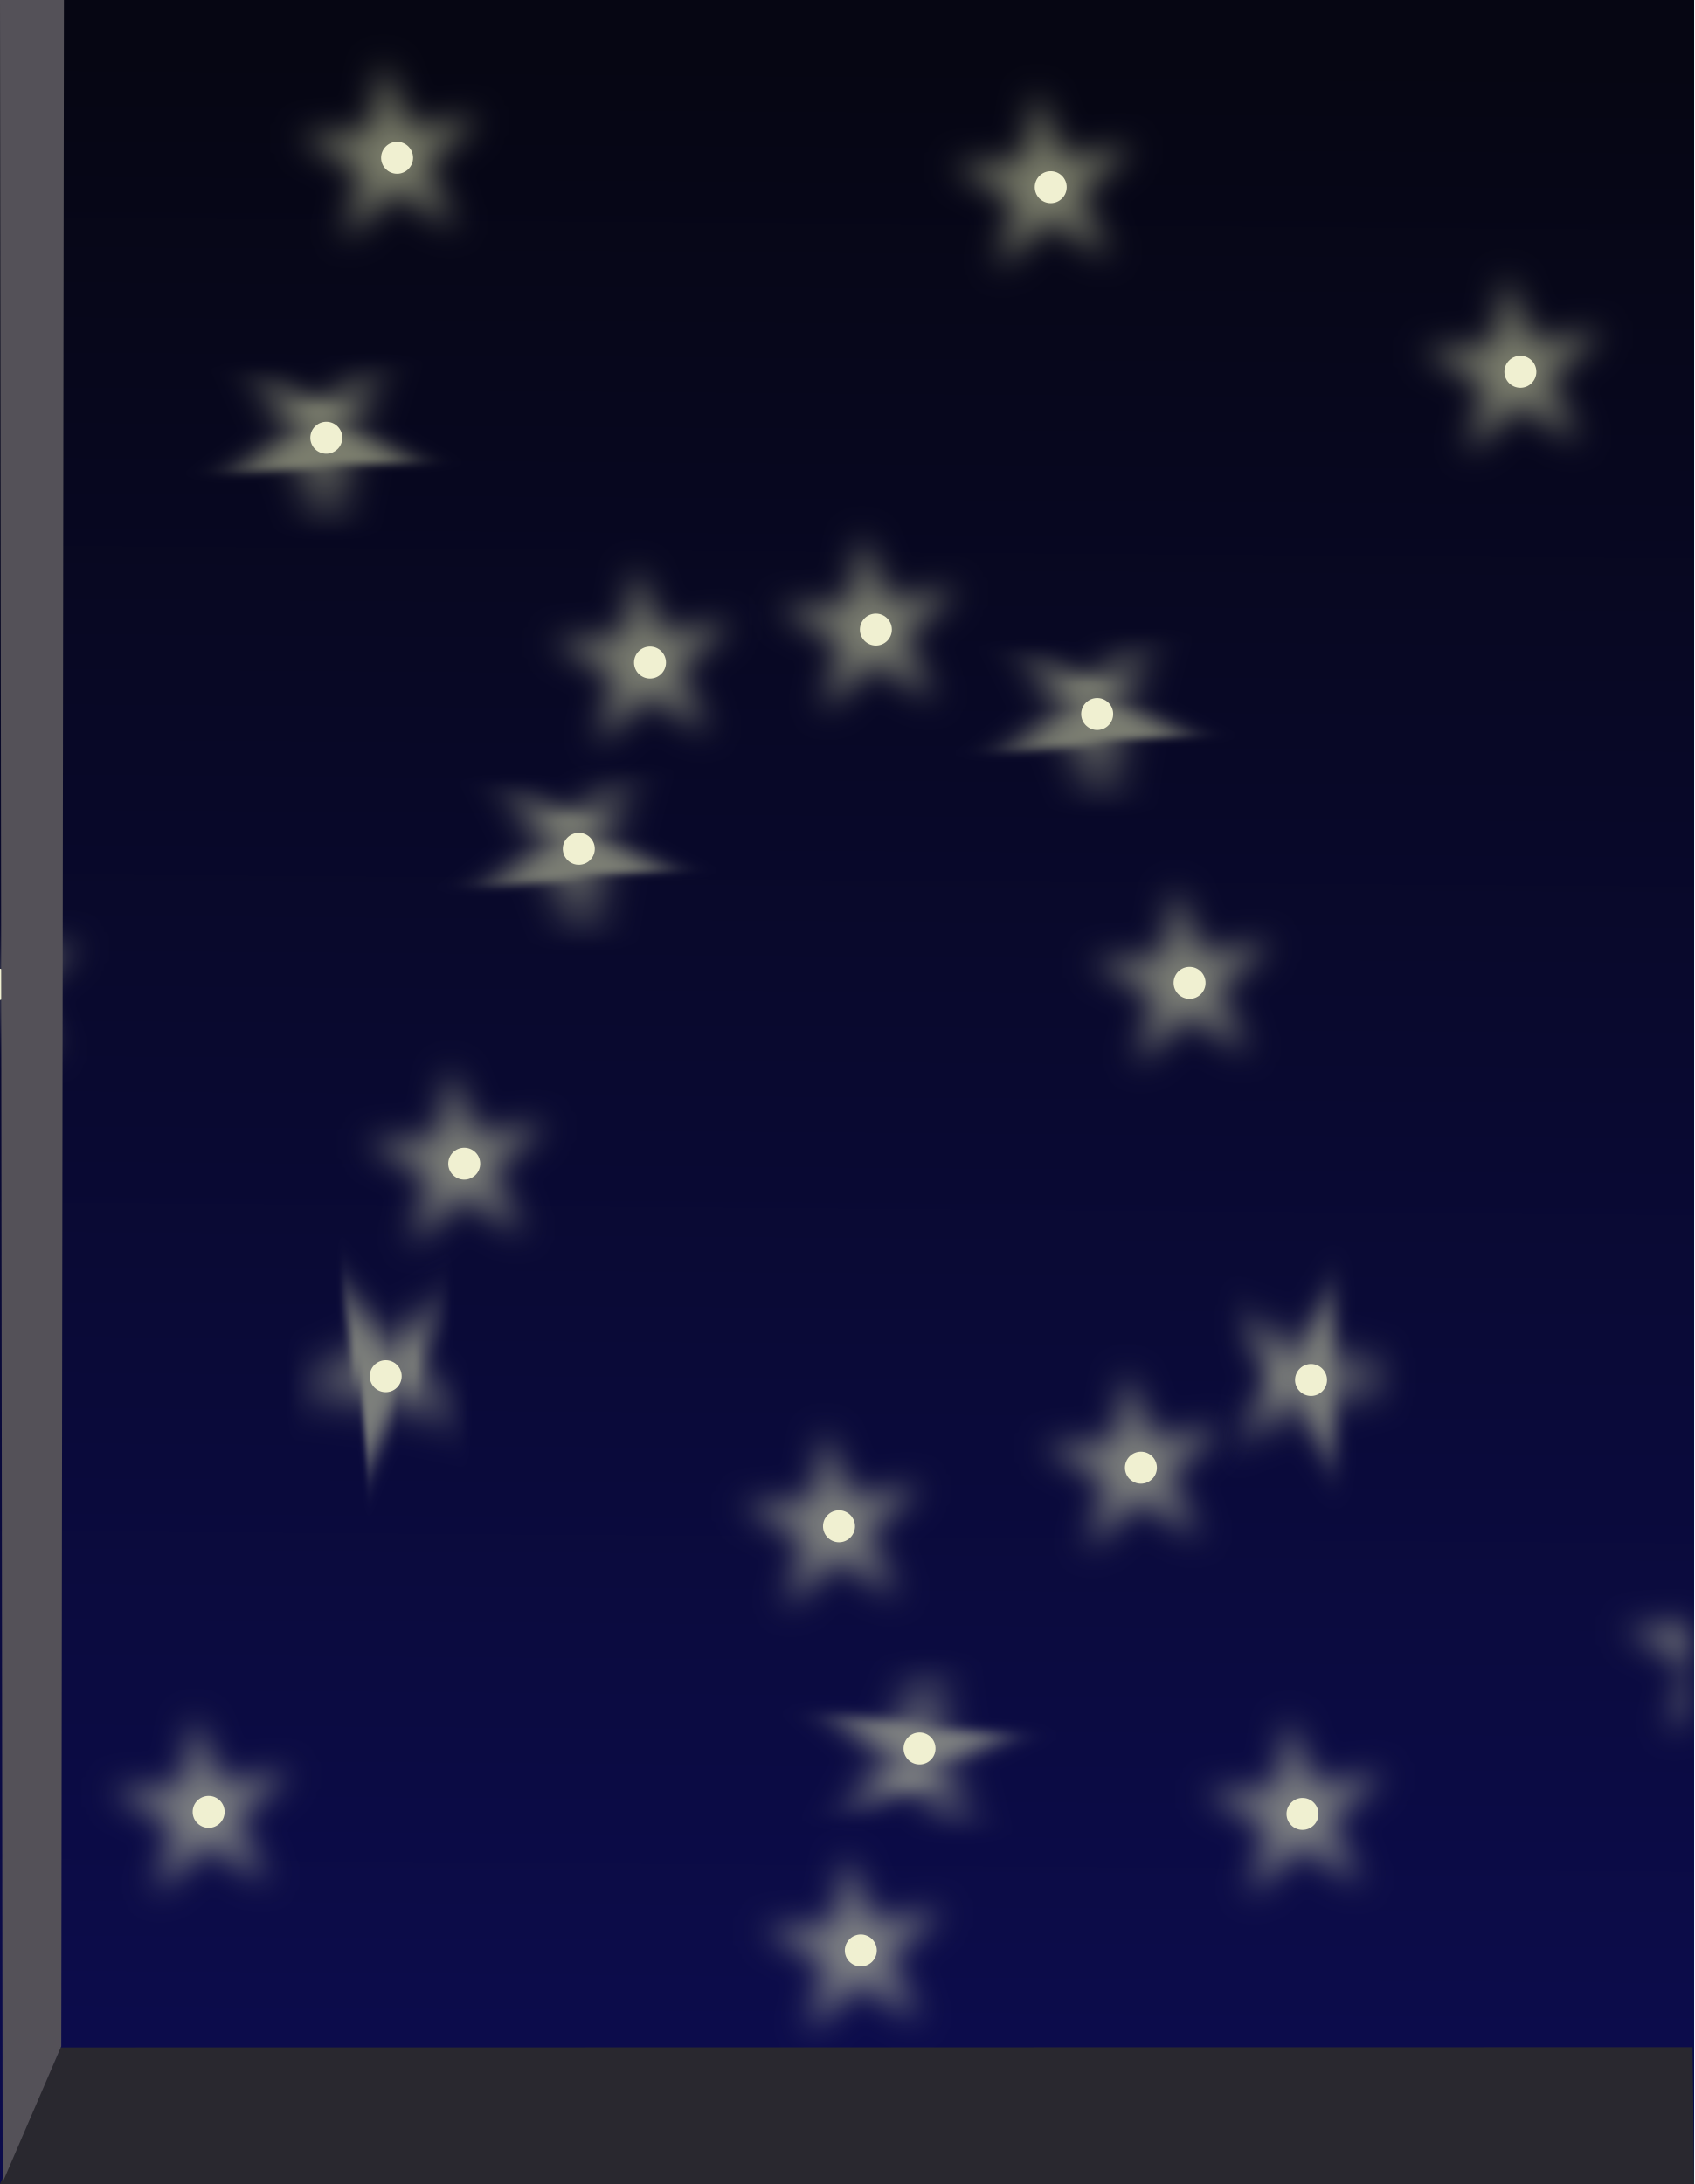
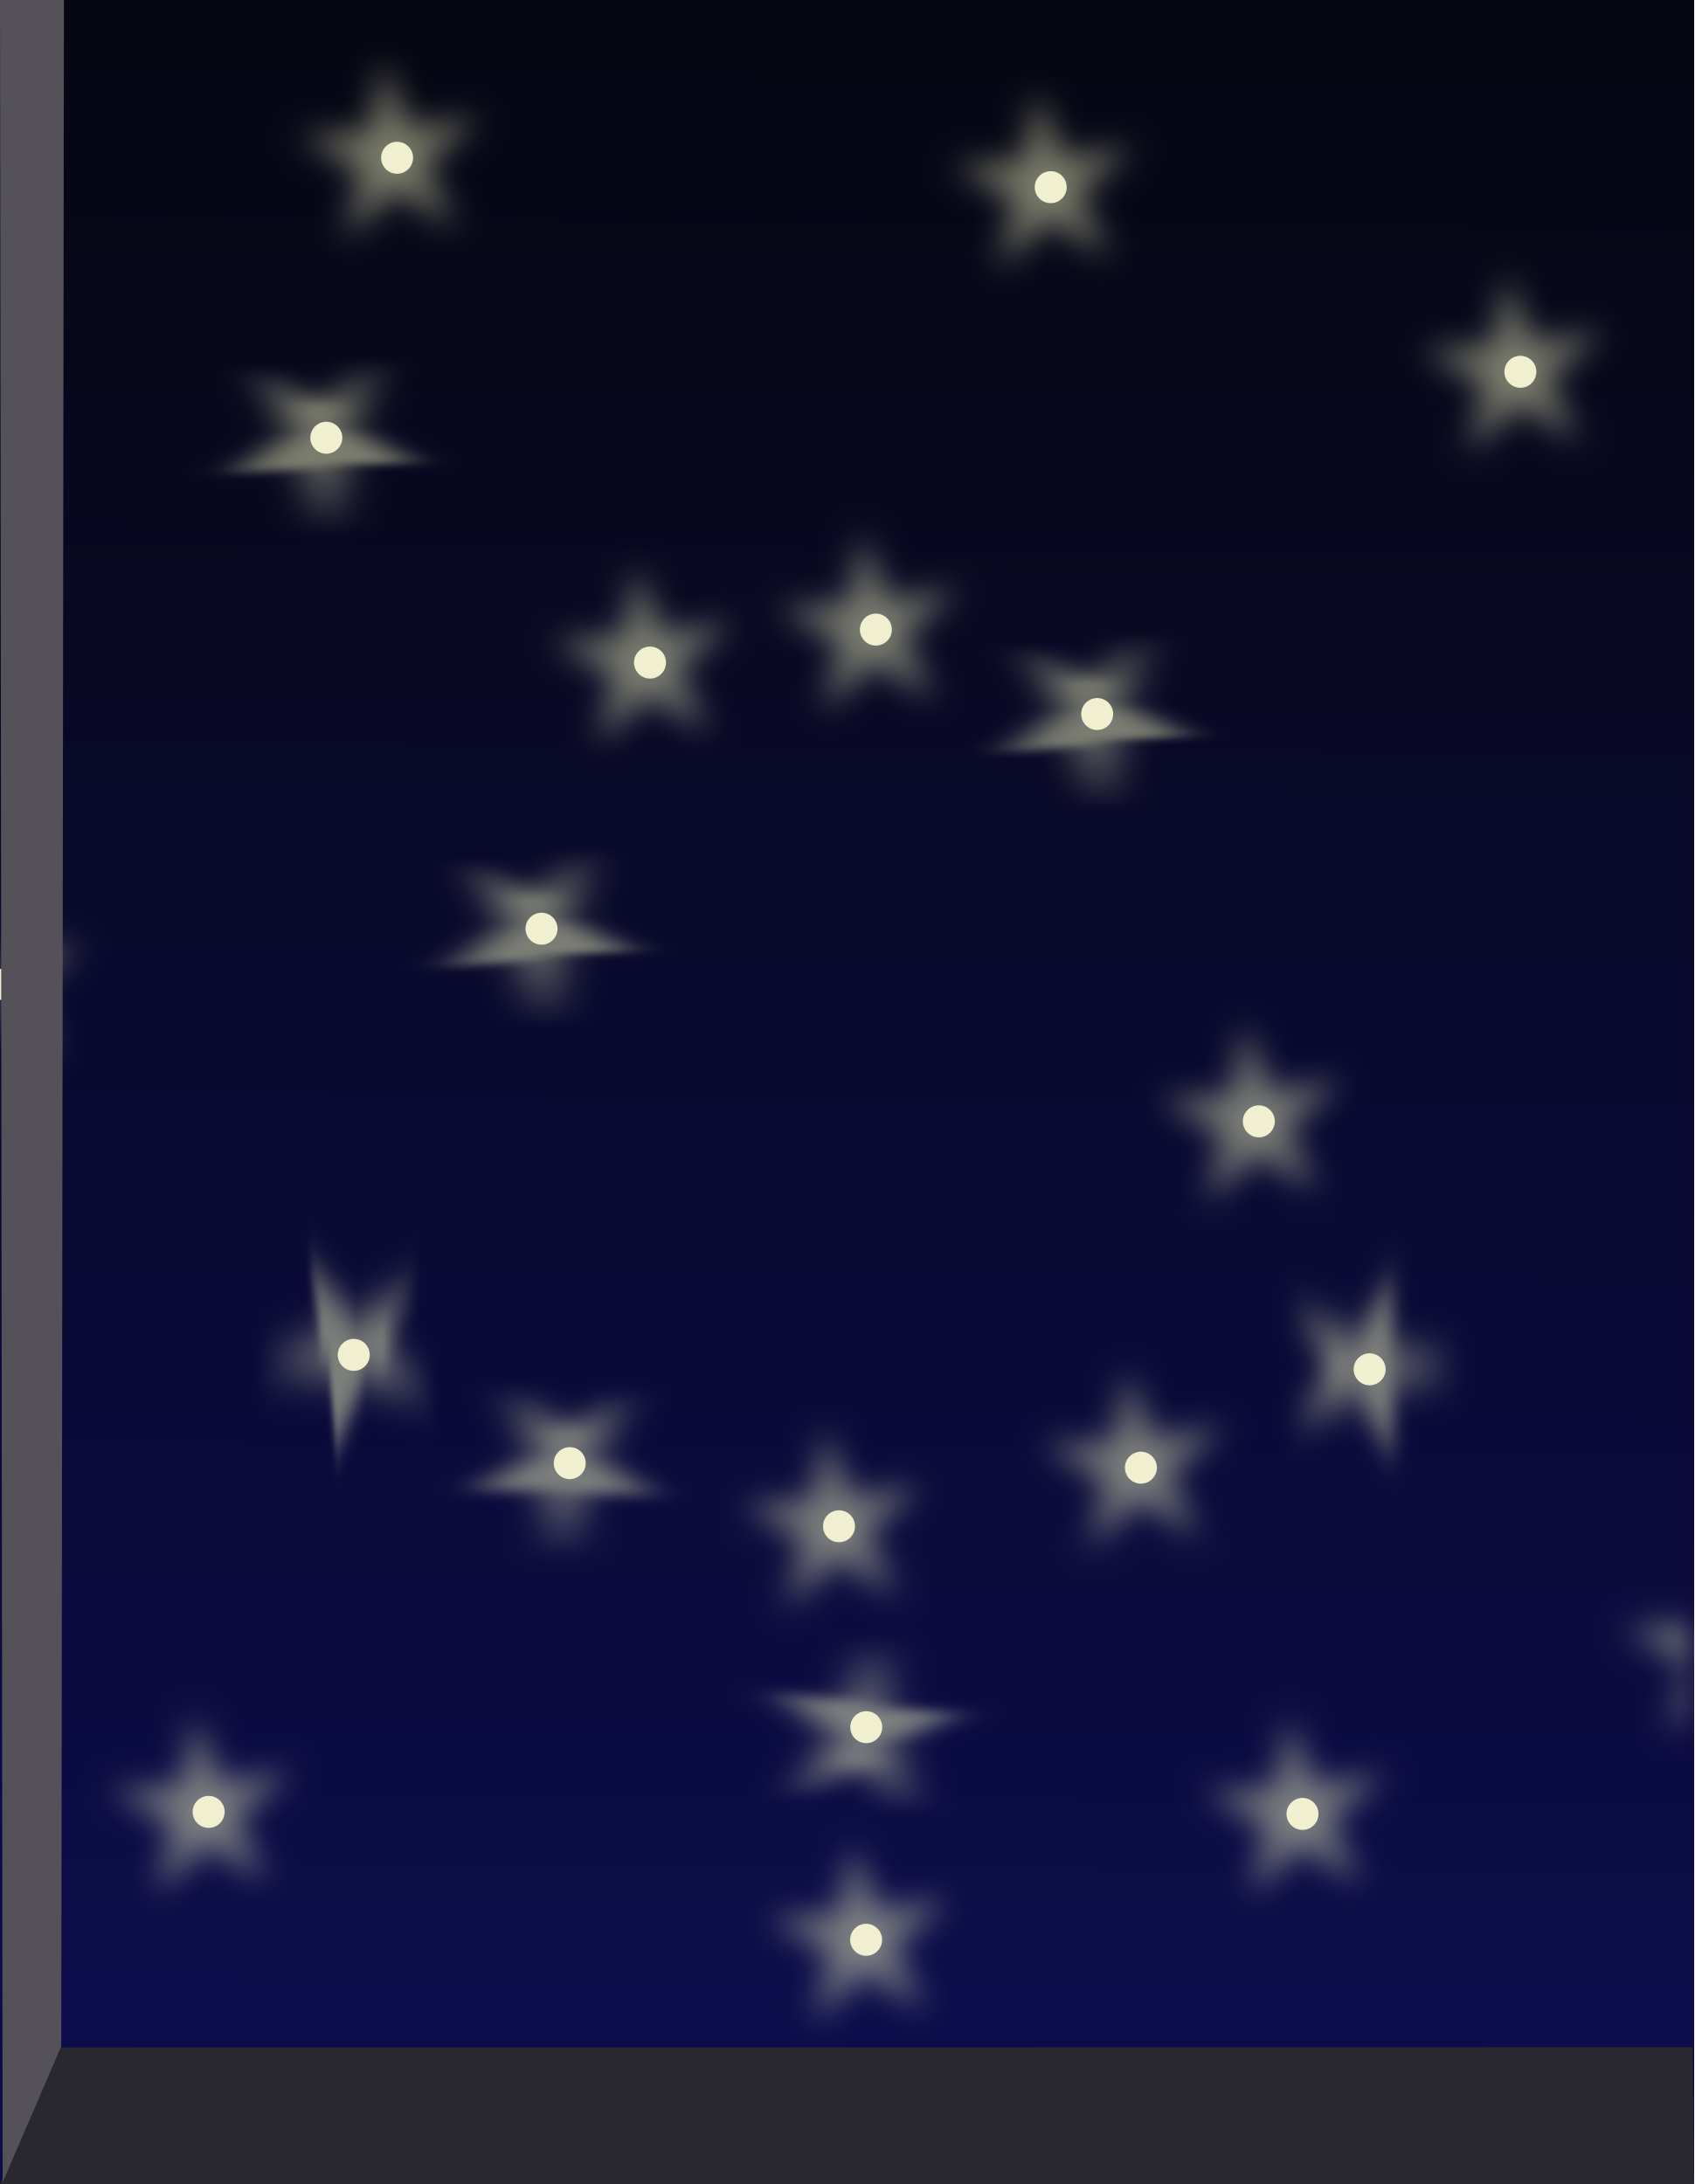
<svg xmlns="http://www.w3.org/2000/svg" xmlns:xlink="http://www.w3.org/1999/xlink" width="128.21mm" height="165.302mm" viewBox="0 0 454.286 585.714" id="svg5329" version="1.1">
  <defs id="defs5331">
    <linearGradient id="linearGradient9402">
      <stop style="stop-color:#0c0c4b;stop-opacity:1" offset="0" id="stop9404" />
      <stop style="stop-color:#060613;stop-opacity:1" offset="1" id="stop9406" />
    </linearGradient>
    <linearGradient xlink:href="#linearGradient9402" id="linearGradient9408" x1="356.274" y1="706.66" x2="360.315" y2="178.35" gradientUnits="userSpaceOnUse" />
    <filter style="color-interpolation-filters:sRGB" id="filter9436" x="-0.209" width="1.419" y="-0.213" height="1.426">
      <feGaussianBlur stdDeviation="4.251" id="feGaussianBlur9438" />
    </filter>
  </defs>
  <g id="layer1" transform="translate(-130,-162.3622)">
    <rect style="opacity:1;fill:url(#linearGradient9408);fill-opacity:1;fill-rule:nonzero;stroke:none;stroke-width:4;stroke-linecap:butt;stroke-linejoin:round;stroke-miterlimit:4;stroke-dasharray:4, 4;stroke-dashoffset:0;stroke-opacity:1" id="rect5877" width="454.286" height="585.714" x="130" y="162.362" />
    <g id="g9450" transform="translate(42.00799,38.84627)">
      <path d="m 338.744,311.323 -16.293,-10.563 -13.827,13.633 5.011,-18.76 -17.239,-8.937 19.39,-1.031 3.173,-19.157 6.972,18.122 19.199,-2.902 -15.081,12.231 z" id="path9452" style="opacity:0.5;fill:#eef3bd;fill-opacity:1;fill-rule:nonzero;stroke:none;stroke-width:2;stroke-linecap:butt;stroke-linejoin:round;stroke-miterlimit:4;stroke-dasharray:none;stroke-dashoffset:0;stroke-opacity:1;filter:url(#filter9436)" />
      <circle style="opacity:1;fill:#f0f0d1;fill-opacity:1;fill-rule:nonzero;stroke:none;stroke-width:4;stroke-linecap:butt;stroke-linejoin:round;stroke-miterlimit:4;stroke-dasharray:4, 4;stroke-dashoffset:0;stroke-opacity:1" id="circle9454" cx="322.857" cy="292.362" r="4.286" />
    </g>
    <g id="g9566" transform="translate(88.89342,-79.80205)">
      <path d="m 338.744,311.323 -16.293,-10.563 -13.827,13.633 5.011,-18.76 -17.239,-8.937 19.39,-1.031 3.173,-19.157 6.972,18.122 19.199,-2.902 -15.081,12.231 z" id="path9568" style="opacity:0.5;fill:#eef3bd;fill-opacity:1;fill-rule:nonzero;stroke:none;stroke-width:2;stroke-linecap:butt;stroke-linejoin:round;stroke-miterlimit:4;stroke-dasharray:none;stroke-dashoffset:0;stroke-opacity:1;filter:url(#filter9436)" />
      <circle style="opacity:1;fill:#f0f0d1;fill-opacity:1;fill-rule:nonzero;stroke:none;stroke-width:4;stroke-linecap:butt;stroke-linejoin:round;stroke-miterlimit:4;stroke-dasharray:4, 4;stroke-dashoffset:0;stroke-opacity:1" id="circle9570" cx="322.857" cy="292.362" r="4.286" />
    </g>
    <g id="g9572" transform="translate(214.8282,-30.29226)">
      <path d="m 338.744,311.323 -16.293,-10.563 -13.827,13.633 5.011,-18.76 -17.239,-8.937 19.39,-1.031 3.173,-19.157 6.972,18.122 19.199,-2.902 -15.081,12.231 z" id="path9574" style="opacity:0.5;fill:#eef3bd;fill-opacity:1;fill-rule:nonzero;stroke:none;stroke-width:2;stroke-linecap:butt;stroke-linejoin:round;stroke-miterlimit:4;stroke-dasharray:none;stroke-dashoffset:0;stroke-opacity:1;filter:url(#filter9436)" />
      <circle style="opacity:1;fill:#f0f0d1;fill-opacity:1;fill-rule:nonzero;stroke:none;stroke-width:4;stroke-linecap:butt;stroke-linejoin:round;stroke-miterlimit:4;stroke-dasharray:4, 4;stroke-dashoffset:0;stroke-opacity:1" id="circle9576" cx="322.857" cy="292.362" r="4.286" />
    </g>
    <g id="g9578" transform="translate(-193.7432,133.9935)">
      <path d="m 338.744,311.323 -16.293,-10.563 -13.827,13.633 5.011,-18.76 -17.239,-8.937 19.39,-1.031 3.173,-19.157 6.972,18.122 19.199,-2.902 -15.081,12.231 z" id="path9580" style="opacity:0.5;fill:#eef3bd;fill-opacity:1;fill-rule:nonzero;stroke:none;stroke-width:2;stroke-linecap:butt;stroke-linejoin:round;stroke-miterlimit:4;stroke-dasharray:none;stroke-dashoffset:0;stroke-opacity:1;filter:url(#filter9436)" />
      <circle style="opacity:1;fill:#f0f0d1;fill-opacity:1;fill-rule:nonzero;stroke:none;stroke-width:4;stroke-linecap:butt;stroke-linejoin:round;stroke-miterlimit:4;stroke-dasharray:4, 4;stroke-dashoffset:0;stroke-opacity:1" id="circle9582" cx="322.857" cy="292.362" r="4.286" />
    </g>
    <g transform="translate(269.1139,312.5649)" id="g9516">
      <path style="opacity:0.5;fill:#eef3bd;fill-opacity:1;fill-rule:nonzero;stroke:none;stroke-width:2;stroke-linecap:butt;stroke-linejoin:round;stroke-miterlimit:4;stroke-dasharray:none;stroke-dashoffset:0;stroke-opacity:1;filter:url(#filter9436)" id="path9518" d="m 338.744,311.323 -16.293,-10.563 -13.827,13.633 5.011,-18.76 -17.239,-8.937 19.39,-1.031 3.173,-19.157 6.972,18.122 19.199,-2.902 -15.081,12.231 z" />
      <circle r="4.286" cy="292.362" cx="322.857" id="circle9520" style="opacity:1;fill:#f0f0d1;fill-opacity:1;fill-rule:nonzero;stroke:none;stroke-width:4;stroke-linecap:butt;stroke-linejoin:round;stroke-miterlimit:4;stroke-dasharray:4, 4;stroke-dashoffset:0;stroke-opacity:1" />
    </g>
    <g transform="matrix(0.8297352,-0.5581572,0.5581572,0.8297352,-213.5684,217.3791)" id="g9522">
      <path style="opacity:0.5;fill:#eef3bd;fill-opacity:1;fill-rule:nonzero;stroke:none;stroke-width:2;stroke-linecap:butt;stroke-linejoin:round;stroke-miterlimit:4;stroke-dasharray:none;stroke-dashoffset:0;stroke-opacity:1;filter:url(#filter9436)" id="path9524" d="m 338.744,311.323 -16.293,-10.563 -13.827,13.633 5.011,-18.76 -17.239,-8.937 19.39,-1.031 3.173,-19.157 6.972,18.122 19.199,-2.902 -15.081,12.231 z" />
      <circle r="4.286" cy="292.362" cx="322.857" id="circle9526" style="opacity:1;fill:#f0f0d1;fill-opacity:1;fill-rule:nonzero;stroke:none;stroke-width:4;stroke-linecap:butt;stroke-linejoin:round;stroke-miterlimit:4;stroke-dasharray:4, 4;stroke-dashoffset:0;stroke-opacity:1" />
    </g>
    <g transform="translate(113.0776,263.6078)" id="g9462">
      <path d="m 338.744,311.323 -16.293,-10.563 -13.827,13.633 5.011,-18.76 -17.239,-8.937 19.39,-1.031 3.173,-19.157 6.972,18.122 19.199,-2.902 -15.081,12.231 z" id="path9464" style="opacity:0.5;fill:#eef3bd;fill-opacity:1;fill-rule:nonzero;stroke:none;stroke-width:2;stroke-linecap:butt;stroke-linejoin:round;stroke-miterlimit:4;stroke-dasharray:none;stroke-dashoffset:0;stroke-opacity:1;filter:url(#filter9436)" />
      <circle style="opacity:1;fill:#f0f0d1;fill-opacity:1;fill-rule:nonzero;stroke:none;stroke-width:4;stroke-linecap:butt;stroke-linejoin:round;stroke-miterlimit:4;stroke-dasharray:4, 4;stroke-dashoffset:0;stroke-opacity:1" id="circle9466" cx="322.857" cy="292.362" r="4.286" />
    </g>
    <g id="g9444" transform="translate(-18.55911,47.69254)">
      <path style="opacity:0.5;fill:#eef3bd;fill-opacity:1;fill-rule:nonzero;stroke:none;stroke-width:2;stroke-linecap:butt;stroke-linejoin:round;stroke-miterlimit:4;stroke-dasharray:none;stroke-dashoffset:0;stroke-opacity:1;filter:url(#filter9436)" id="path9446" d="m 338.744,311.323 -16.293,-10.563 -13.827,13.633 5.011,-18.76 -17.239,-8.937 19.39,-1.031 3.173,-19.157 6.972,18.122 19.199,-2.902 -15.081,12.231 z" />
      <circle r="4.286" cy="292.362" cx="322.857" id="circle9448" style="opacity:1;fill:#f0f0d1;fill-opacity:1;fill-rule:nonzero;stroke:none;stroke-width:4;stroke-linecap:butt;stroke-linejoin:round;stroke-miterlimit:4;stroke-dasharray:4, 4;stroke-dashoffset:0;stroke-opacity:1" />
    </g>
    <g transform="matrix(0.8084874,-0.5885135,0.5885135,0.8084874,-8.877245,307.4894)" id="g9468">
      <path style="opacity:0.5;fill:#eef3bd;fill-opacity:1;fill-rule:nonzero;stroke:none;stroke-width:2;stroke-linecap:butt;stroke-linejoin:round;stroke-miterlimit:4;stroke-dasharray:none;stroke-dashoffset:0;stroke-opacity:1;filter:url(#filter9436)" id="path9470" d="m 338.744,311.323 -16.293,-10.563 -13.827,13.633 5.011,-18.76 -17.239,-8.937 19.39,-1.031 3.173,-19.157 6.972,18.122 19.199,-2.902 -15.081,12.231 z" />
      <circle r="4.286" cy="292.362" cx="322.857" id="circle9472" style="opacity:1;fill:#f0f0d1;fill-opacity:1;fill-rule:nonzero;stroke:none;stroke-width:4;stroke-linecap:butt;stroke-linejoin:round;stroke-miterlimit:4;stroke-dasharray:4, 4;stroke-dashoffset:0;stroke-opacity:1" />
    </g>
-     <g id="g9498" transform="matrix(0.9164868,0.400065,-0.400065,0.9164868,302.6212,135.3359)">
+     <g id="g9498" transform="matrix(0.9164868,0.400065,-0.400065,0.9164868,318.3355,132.4787)">
      <path d="m 338.744,311.323 -16.293,-10.563 -13.827,13.633 5.011,-18.76 -17.239,-8.937 19.39,-1.031 3.173,-19.157 6.972,18.122 19.199,-2.902 -15.081,12.231 z" id="path9500" style="opacity:0.5;fill:#eef3bd;fill-opacity:1;fill-rule:nonzero;stroke:none;stroke-width:2;stroke-linecap:butt;stroke-linejoin:round;stroke-miterlimit:4;stroke-dasharray:none;stroke-dashoffset:0;stroke-opacity:1;filter:url(#filter9436)" />
      <circle style="opacity:1;fill:#f0f0d1;fill-opacity:1;fill-rule:nonzero;stroke:none;stroke-width:4;stroke-linecap:butt;stroke-linejoin:round;stroke-miterlimit:4;stroke-dasharray:4, 4;stroke-dashoffset:0;stroke-opacity:1" id="circle9502" cx="322.857" cy="292.362" r="4.286" />
    </g>
-     <g transform="matrix(0.5162345,-0.8564473,0.8564473,0.5162345,-40.49109,756.8629)" id="g9554">
+     <g transform="matrix(0.5162345,-0.8564473,0.8564473,0.5162345,-54.7768,751.1486)" id="g9554">
      <path style="opacity:0.5;fill:#eef3bd;fill-opacity:1;fill-rule:nonzero;stroke:none;stroke-width:2;stroke-linecap:butt;stroke-linejoin:round;stroke-miterlimit:4;stroke-dasharray:none;stroke-dashoffset:0;stroke-opacity:1;filter:url(#filter9436)" id="path9556" d="m 338.744,311.323 -16.293,-10.563 -13.827,13.633 5.011,-18.76 -17.239,-8.937 19.39,-1.031 3.173,-19.157 6.972,18.122 19.199,-2.902 -15.081,12.231 z" />
      <circle r="4.286" cy="292.362" cx="322.857" id="circle9558" style="opacity:1;fill:#f0f0d1;fill-opacity:1;fill-rule:nonzero;stroke:none;stroke-width:4;stroke-linecap:butt;stroke-linejoin:round;stroke-miterlimit:4;stroke-dasharray:4, 4;stroke-dashoffset:0;stroke-opacity:1" />
    </g>
    <g transform="translate(-86.37781,-87.68955)" id="g9560">
      <path style="opacity:0.5;fill:#eef3bd;fill-opacity:1;fill-rule:nonzero;stroke:none;stroke-width:2;stroke-linecap:butt;stroke-linejoin:round;stroke-miterlimit:4;stroke-dasharray:none;stroke-dashoffset:0;stroke-opacity:1;filter:url(#filter9436)" id="path9562" d="m 338.744,311.323 -16.293,-10.563 -13.827,13.633 5.011,-18.76 -17.239,-8.937 19.39,-1.031 3.173,-19.157 6.972,18.122 19.199,-2.902 -15.081,12.231 z" />
      <circle r="4.286" cy="292.362" cx="322.857" id="circle9564" style="opacity:1;fill:#f0f0d1;fill-opacity:1;fill-rule:nonzero;stroke:none;stroke-width:4;stroke-linecap:butt;stroke-linejoin:round;stroke-miterlimit:4;stroke-dasharray:4, 4;stroke-dashoffset:0;stroke-opacity:1" />
    </g>
    <g id="g9504" transform="translate(-136.9101,355.9203)">
      <path d="m 338.744,311.323 -16.293,-10.563 -13.827,13.633 5.011,-18.76 -17.239,-8.937 19.39,-1.031 3.173,-19.157 6.972,18.122 19.199,-2.902 -15.081,12.231 z" id="path9506" style="opacity:0.5;fill:#eef3bd;fill-opacity:1;fill-rule:nonzero;stroke:none;stroke-width:2;stroke-linecap:butt;stroke-linejoin:round;stroke-miterlimit:4;stroke-dasharray:none;stroke-dashoffset:0;stroke-opacity:1;filter:url(#filter9436)" />
      <circle style="opacity:1;fill:#f0f0d1;fill-opacity:1;fill-rule:nonzero;stroke:none;stroke-width:4;stroke-linecap:butt;stroke-linejoin:round;stroke-miterlimit:4;stroke-dasharray:4, 4;stroke-dashoffset:0;stroke-opacity:1" id="circle9508" cx="322.857" cy="292.362" r="4.286" />
    </g>
-     <g transform="translate(37.96737,393.0806)" id="g9474">
+     <g transform="translate(39.39595,390.2235)" id="g9474">
      <path style="opacity:0.5;fill:#eef3bd;fill-opacity:1;fill-rule:nonzero;stroke:none;stroke-width:2;stroke-linecap:butt;stroke-linejoin:round;stroke-miterlimit:4;stroke-dasharray:none;stroke-dashoffset:0;stroke-opacity:1;filter:url(#filter9436)" id="path9476" d="m 338.744,311.323 -16.293,-10.563 -13.827,13.633 5.011,-18.76 -17.239,-8.937 19.39,-1.031 3.173,-19.157 6.972,18.122 19.199,-2.902 -15.081,12.231 z" />
      <circle r="4.286" cy="292.362" cx="322.857" id="circle9478" style="opacity:1;fill:#f0f0d1;fill-opacity:1;fill-rule:nonzero;stroke:none;stroke-width:4;stroke-linecap:butt;stroke-linejoin:round;stroke-miterlimit:4;stroke-dasharray:4, 4;stroke-dashoffset:0;stroke-opacity:1" />
    </g>
-     <g transform="translate(32.12183,279.322)" id="g9534">
+     <g id="g11766" transform="translate(32.12183,279.322)">
+       <path d="m 338.744,311.323 -16.293,-10.563 -13.827,13.633 5.011,-18.76 -17.239,-8.937 19.39,-1.031 3.173,-19.157 6.972,18.122 19.199,-2.902 -15.081,12.231 z" id="path11768" style="opacity:0.5;fill:#eef3bd;fill-opacity:1;fill-rule:nonzero;stroke:none;stroke-width:2;stroke-linecap:butt;stroke-linejoin:round;stroke-miterlimit:4;stroke-dasharray:none;stroke-dashoffset:0;stroke-opacity:1;filter:url(#filter9436)" />
+       <circle style="opacity:1;fill:#f0f0d1;fill-opacity:1;fill-rule:nonzero;stroke:none;stroke-width:4;stroke-linecap:butt;stroke-linejoin:round;stroke-miterlimit:4;stroke-dasharray:4, 4;stroke-dashoffset:0;stroke-opacity:1" id="circle11770" cx="322.857" cy="292.362" r="4.286" />
+     </g>
+     <g transform="matrix(0.8811212,-0.4728904,0.4728904,0.8811212,-139.9547,449.8228)" id="g9534">
      <path style="opacity:0.5;fill:#eef3bd;fill-opacity:1;fill-rule:nonzero;stroke:none;stroke-width:2;stroke-linecap:butt;stroke-linejoin:round;stroke-miterlimit:4;stroke-dasharray:none;stroke-dashoffset:0;stroke-opacity:1;filter:url(#filter9436)" id="path9536" d="m 338.744,311.323 -16.293,-10.563 -13.827,13.633 5.011,-18.76 -17.239,-8.937 19.39,-1.031 3.173,-19.157 6.972,18.122 19.199,-2.902 -15.081,12.231 z" />
      <circle r="4.286" cy="292.362" cx="322.857" id="circle9538" style="opacity:1;fill:#f0f0d1;fill-opacity:1;fill-rule:nonzero;stroke:none;stroke-width:4;stroke-linecap:butt;stroke-linejoin:round;stroke-miterlimit:4;stroke-dasharray:4, 4;stroke-dashoffset:0;stroke-opacity:1" />
    </g>
    <g id="g9510" transform="translate(156.4075,356.4649)">
      <path d="m 338.744,311.323 -16.293,-10.563 -13.827,13.633 5.011,-18.76 -17.239,-8.937 19.39,-1.031 3.173,-19.157 6.972,18.122 19.199,-2.902 -15.081,12.231 z" id="path9512" style="opacity:0.5;fill:#eef3bd;fill-opacity:1;fill-rule:nonzero;stroke:none;stroke-width:2;stroke-linecap:butt;stroke-linejoin:round;stroke-miterlimit:4;stroke-dasharray:none;stroke-dashoffset:0;stroke-opacity:1;filter:url(#filter9436)" />
      <circle style="opacity:1;fill:#f0f0d1;fill-opacity:1;fill-rule:nonzero;stroke:none;stroke-width:4;stroke-linecap:butt;stroke-linejoin:round;stroke-miterlimit:4;stroke-dasharray:4, 4;stroke-dashoffset:0;stroke-opacity:1" id="circle9514" cx="322.857" cy="292.362" r="4.286" />
    </g>
-     <g transform="matrix(0.6320566,0.7749222,-0.7749222,0.6320566,255.9225,96.45264)" id="g9486">
+     <g transform="matrix(0.6320566,0.7749222,-0.7749222,0.6320566,247.3511,90.73836)" id="g9486">
      <path style="opacity:0.5;fill:#eef3bd;fill-opacity:1;fill-rule:nonzero;stroke:none;stroke-width:2;stroke-linecap:butt;stroke-linejoin:round;stroke-miterlimit:4;stroke-dasharray:none;stroke-dashoffset:0;stroke-opacity:1;filter:url(#filter9436)" id="path9488" d="m 338.744,311.323 -16.293,-10.563 -13.827,13.633 5.011,-18.76 -17.239,-8.937 19.39,-1.031 3.173,-19.157 6.972,18.122 19.199,-2.902 -15.081,12.231 z" />
      <circle r="4.286" cy="292.362" cx="322.857" id="circle9490" style="opacity:1;fill:#f0f0d1;fill-opacity:1;fill-rule:nonzero;stroke:none;stroke-width:4;stroke-linecap:butt;stroke-linejoin:round;stroke-miterlimit:4;stroke-dasharray:4, 4;stroke-dashoffset:0;stroke-opacity:1" />
    </g>
-     <g id="g9546" transform="matrix(0.8100179,-0.5864052,0.5864052,0.8100179,-147.7559,342.5064)">
+     <g id="g9546" transform="matrix(0.8100179,-0.5864052,0.5864052,0.8100179,-157.7559,363.935)">
      <path d="m 338.744,311.323 -16.293,-10.563 -13.827,13.633 5.011,-18.76 -17.239,-8.937 19.39,-1.031 3.173,-19.157 6.972,18.122 19.199,-2.902 -15.081,12.231 z" id="path9548" style="opacity:0.5;fill:#eef3bd;fill-opacity:1;fill-rule:nonzero;stroke:none;stroke-width:2;stroke-linecap:butt;stroke-linejoin:round;stroke-miterlimit:4;stroke-dasharray:none;stroke-dashoffset:0;stroke-opacity:1;filter:url(#filter9436)" />
      <circle style="opacity:1;fill:#f0f0d1;fill-opacity:1;fill-rule:nonzero;stroke:none;stroke-width:4;stroke-linecap:butt;stroke-linejoin:round;stroke-miterlimit:4;stroke-dasharray:4, 4;stroke-dashoffset:0;stroke-opacity:1" id="circle9550" cx="322.857" cy="292.362" r="4.286" />
    </g>
-     <g transform="translate(-68.37348,182.0849)" id="g9492">
-       <path style="opacity:0.5;fill:#eef3bd;fill-opacity:1;fill-rule:nonzero;stroke:none;stroke-width:2;stroke-linecap:butt;stroke-linejoin:round;stroke-miterlimit:4;stroke-dasharray:none;stroke-dashoffset:0;stroke-opacity:1;filter:url(#filter9436)" id="path9494" d="m 338.744,311.323 -16.293,-10.563 -13.827,13.633 5.011,-18.76 -17.239,-8.937 19.39,-1.031 3.173,-19.157 6.972,18.122 19.199,-2.902 -15.081,12.231 z" />
-       <circle r="4.286" cy="292.362" cx="322.857" id="circle9496" style="opacity:1;fill:#f0f0d1;fill-opacity:1;fill-rule:nonzero;stroke:none;stroke-width:4;stroke-linecap:butt;stroke-linejoin:round;stroke-miterlimit:4;stroke-dasharray:4, 4;stroke-dashoffset:0;stroke-opacity:1" />
-     </g>
-     <g id="g9440" transform="translate(126.1255,133.5852)">
+     <g id="g9440" transform="translate(144.6969,170.7281)">
      <path d="m 338.744,311.323 -16.293,-10.563 -13.827,13.633 5.011,-18.76 -17.239,-8.937 19.39,-1.031 3.173,-19.157 6.972,18.122 19.199,-2.902 -15.081,12.231 z" id="path9410" style="opacity:0.5;fill:#eef3bd;fill-opacity:1;fill-rule:nonzero;stroke:none;stroke-width:2;stroke-linecap:butt;stroke-linejoin:round;stroke-miterlimit:4;stroke-dasharray:none;stroke-dashoffset:0;stroke-opacity:1;filter:url(#filter9436)" />
      <circle style="opacity:1;fill:#f0f0d1;fill-opacity:1;fill-rule:nonzero;stroke:none;stroke-width:4;stroke-linecap:butt;stroke-linejoin:round;stroke-miterlimit:4;stroke-dasharray:4, 4;stroke-dashoffset:0;stroke-opacity:1" id="circle5883" cx="322.857" cy="292.362" r="4.286" />
    </g>
    <path style="opacity:1;fill:#29282f;fill-opacity:1;fill-rule:nonzero;stroke:none;stroke-width:2;stroke-linecap:butt;stroke-linejoin:round;stroke-miterlimit:4;stroke-dasharray:none;stroke-dashoffset:0;stroke-opacity:1" d="m 146.219,711.444 437.648,-0.056 0.418,37.403 L 130,748.076 Z" id="rect9586" />
    <path id="path9589" d="m 146.429,711.125 0.714,-548.819 -17.143,-0.413 0.714,585.714 z" style="opacity:1;fill:#545158;fill-opacity:1;fill-rule:nonzero;stroke:none;stroke-width:2;stroke-linecap:butt;stroke-linejoin:round;stroke-miterlimit:4;stroke-dasharray:none;stroke-dashoffset:0;stroke-opacity:1" />
  </g>
</svg>
